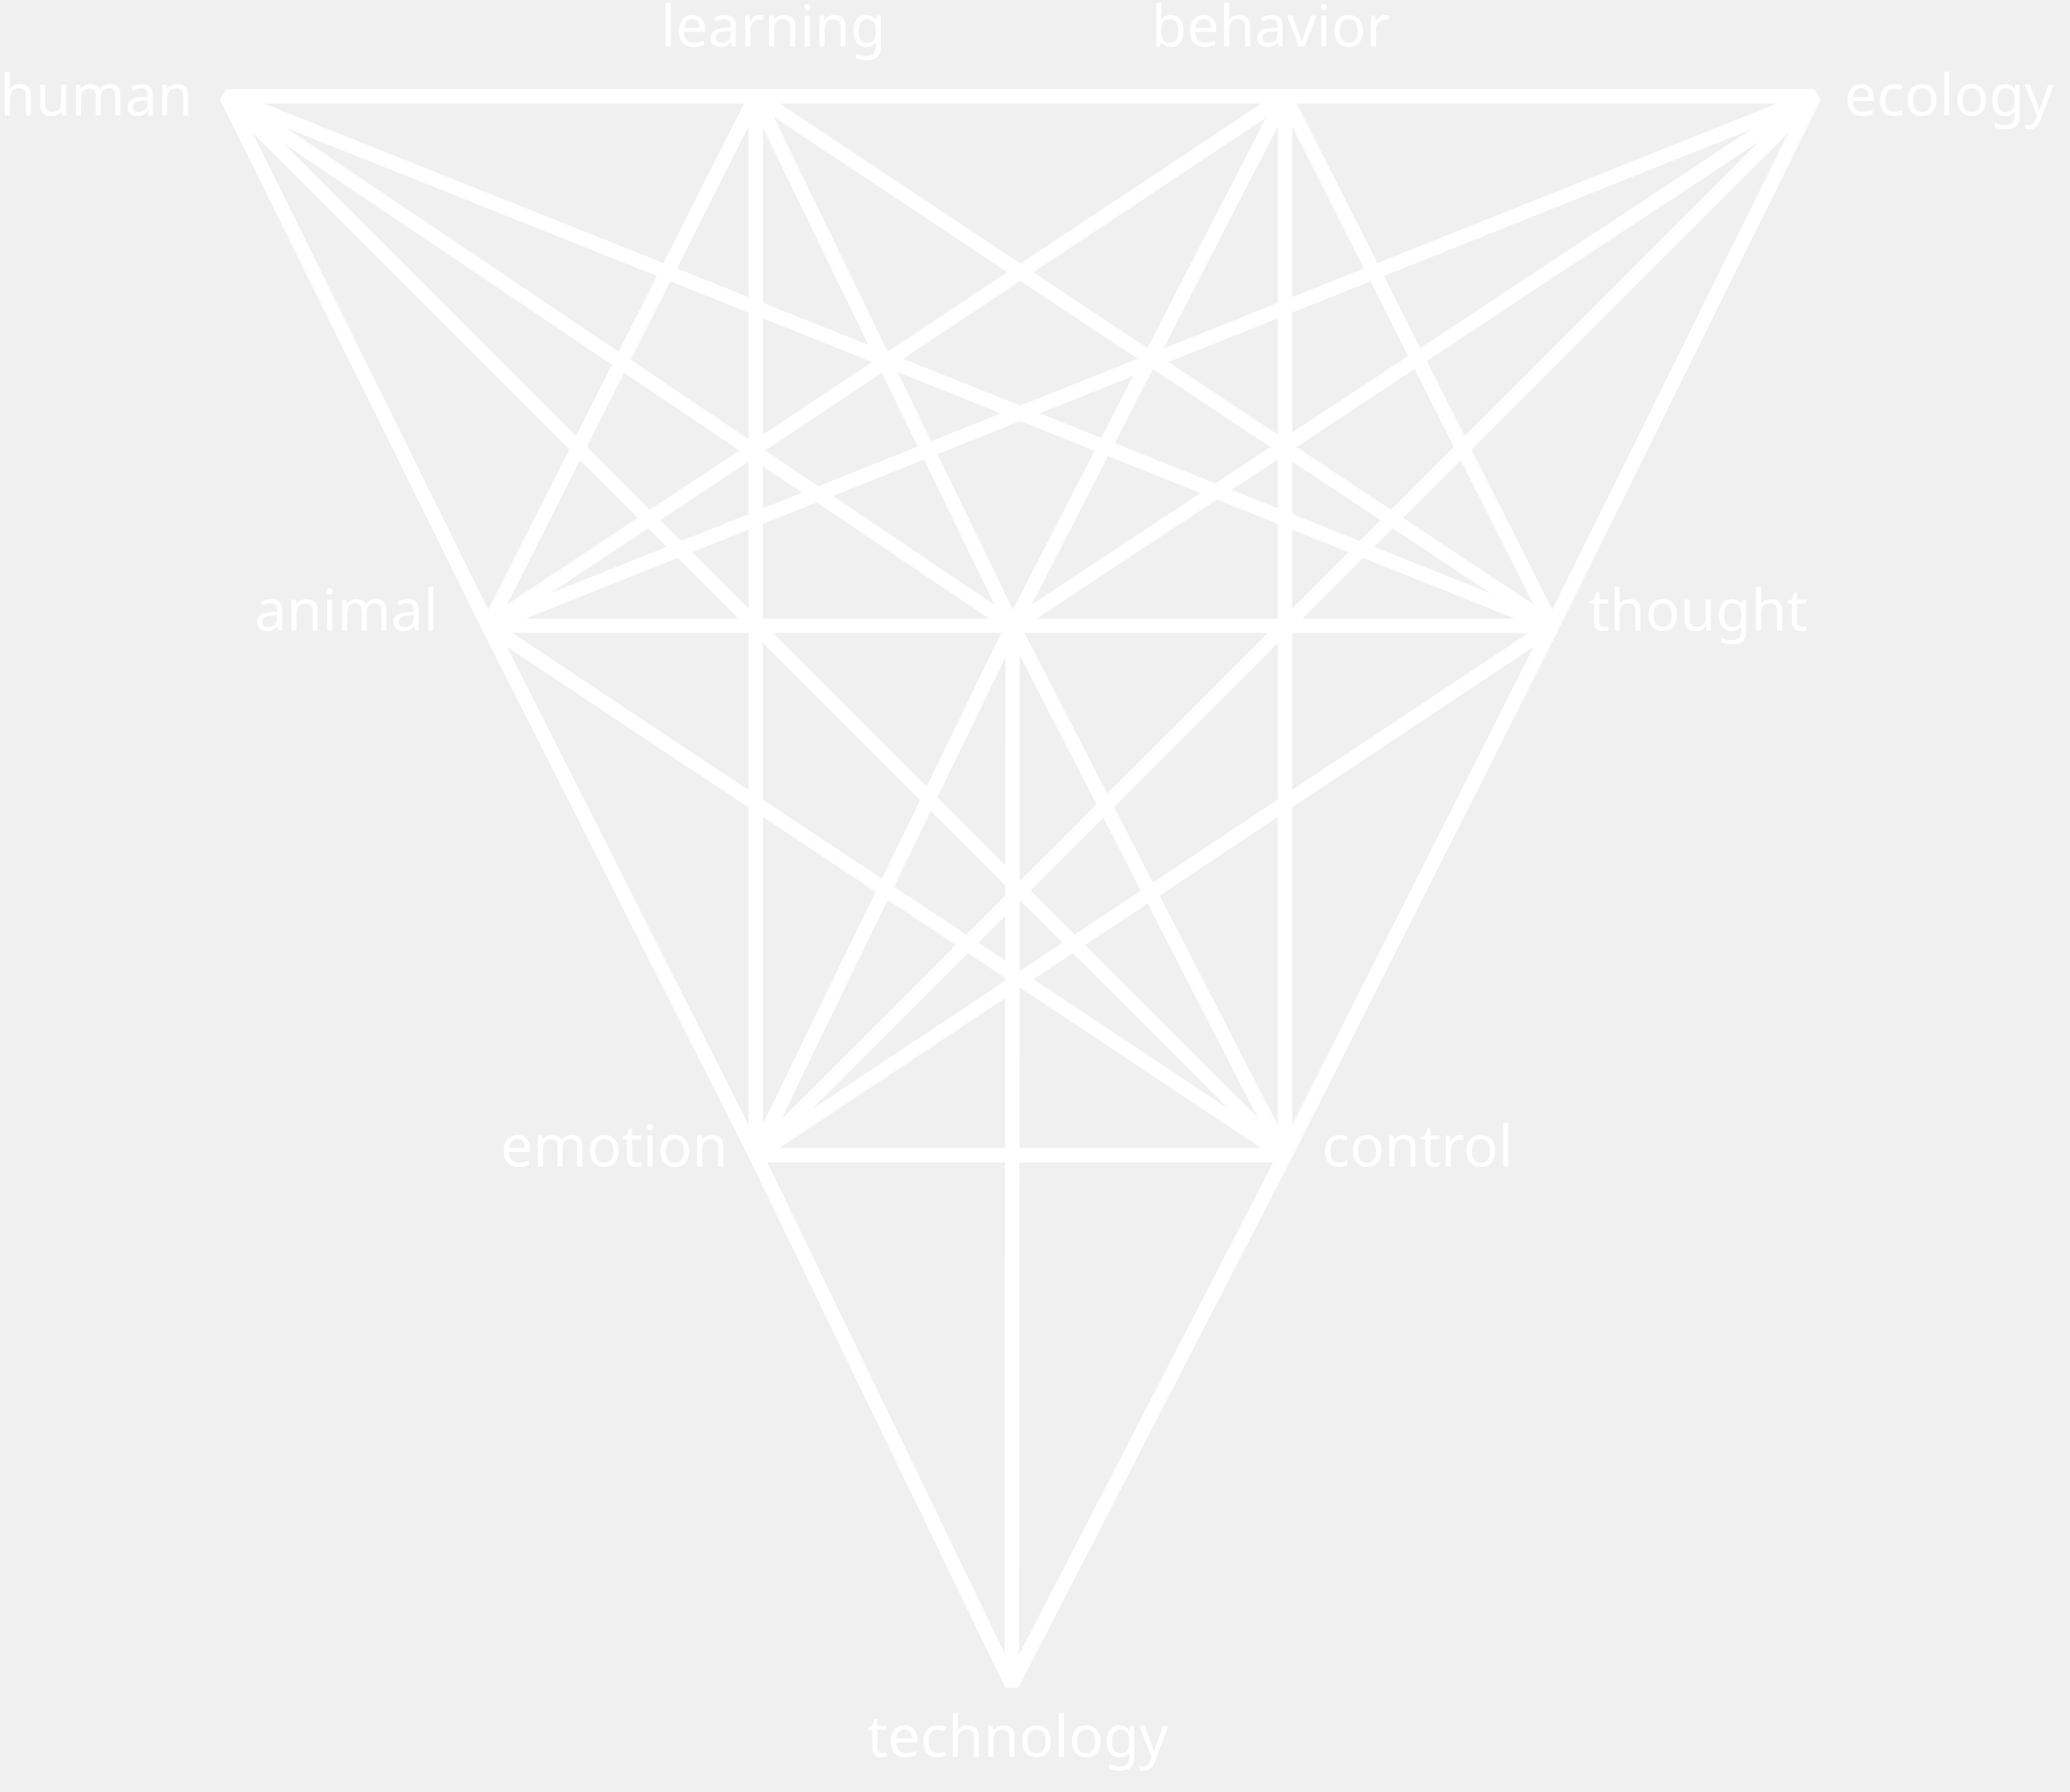
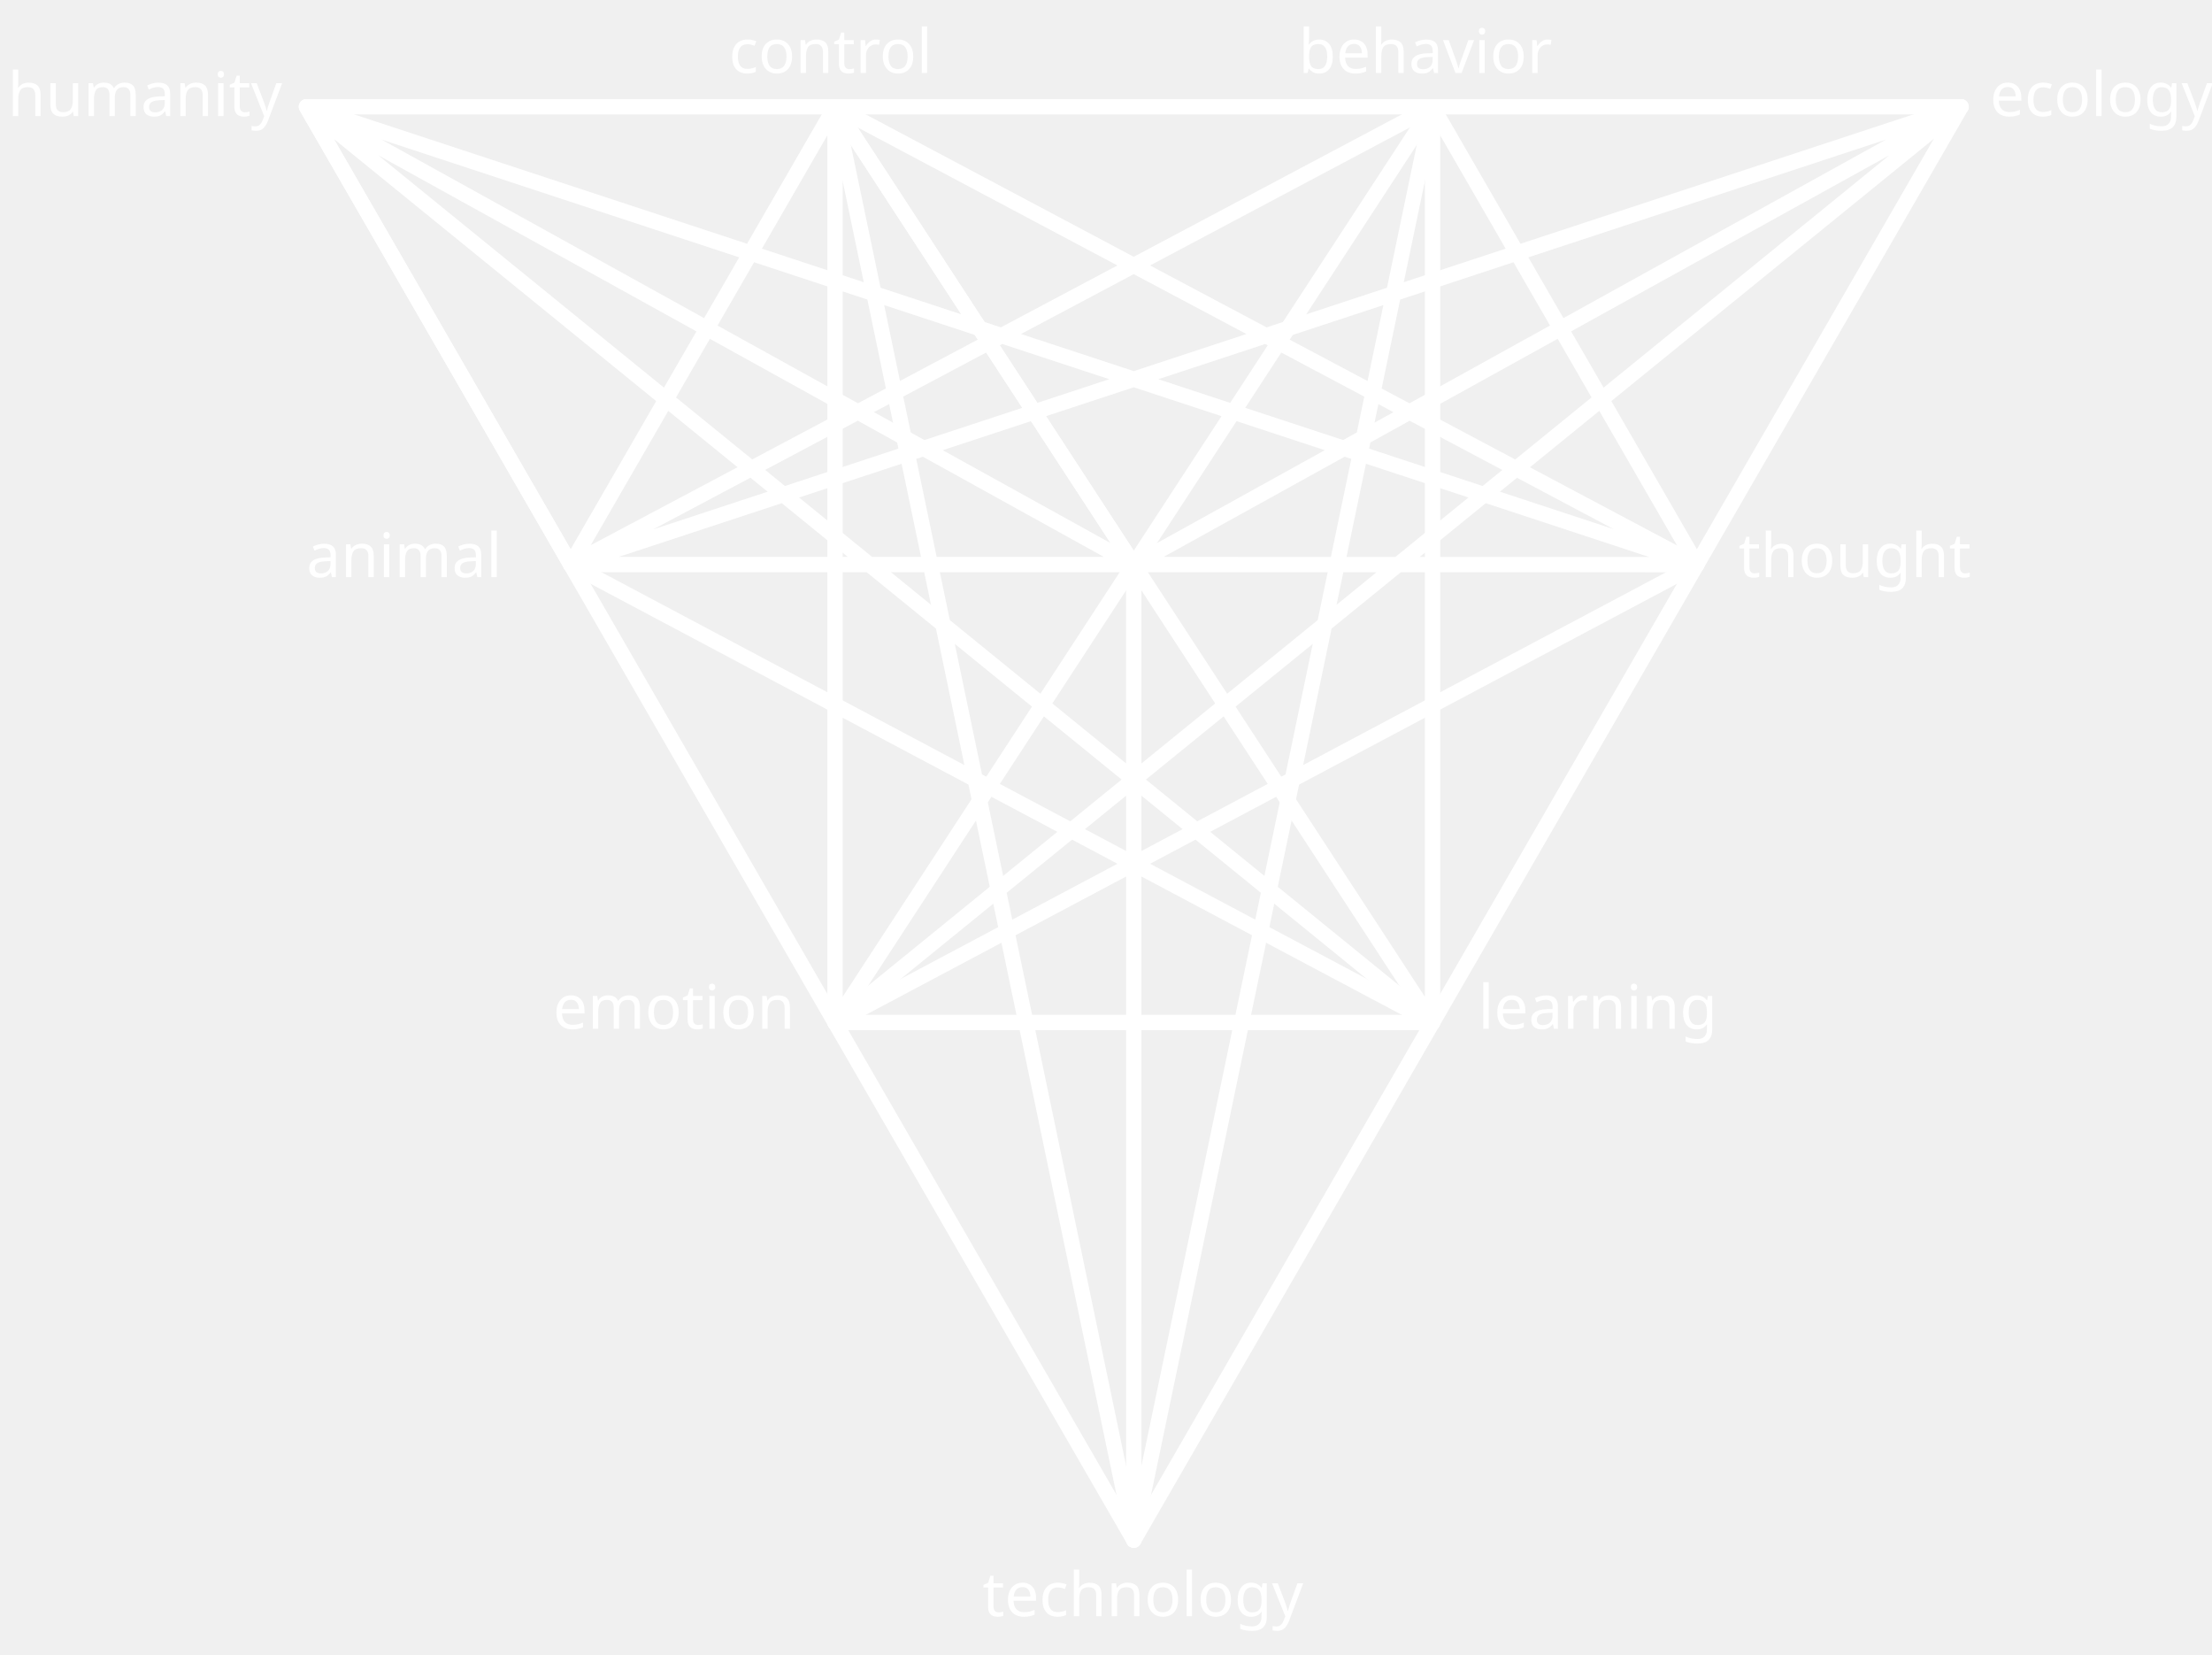
- <svg xmlns="http://www.w3.org/2000/svg" version="1.1" id="Layer_1" x="0px" y="0px" width="575px" height="497.555px" viewBox="0 0 575 497.555" enable-background="new 0 0 575 497.555" xml:space="preserve">
+ <svg xmlns="http://www.w3.org/2000/svg" version="1.1" id="Layer_1" x="0px" y="0px" width="577.5px" height="431.86px" viewBox="-13.443 0 577.5 431.86" enable-background="new -13.443 0 577.5 431.86" xml:space="preserve">
  <g>
-     <polygon fill="none" stroke="#FFFFFF" stroke-width="4" stroke-linejoin="bevel" stroke-miterlimit="10" points="62.898,26.765    209.936,26.765 135.62,173.802  " />
-     <polyline fill="none" stroke="#FFFFFF" stroke-width="4" stroke-linejoin="bevel" stroke-miterlimit="10" points="431.211,173.802    209.936,26.765 281.302,173.802 431.211,173.802 356.972,26.765 504.01,26.765 431.211,173.802 356.972,26.765  " />
-     <polyline fill="none" stroke="#FFFFFF" stroke-width="4" stroke-linejoin="bevel" stroke-miterlimit="10" points="62.898,26.765    281.302,173.802 504.01,26.765  " />
-     <polyline fill="none" stroke="#FFFFFF" stroke-width="4" stroke-linejoin="bevel" stroke-miterlimit="10" points="356.972,26.765    135.62,173.802 281.302,173.802 356.972,26.765 209.936,26.765  " />
-     <polyline fill="none" stroke="#FFFFFF" stroke-width="4" stroke-linejoin="bevel" stroke-miterlimit="10" points="135.62,173.802    209.936,320.839 281.302,173.802 356.972,320.839 431.211,173.802  " />
-     <line fill="none" stroke="#FFFFFF" stroke-width="4" stroke-linejoin="bevel" stroke-miterlimit="10" x1="356.972" y1="320.839" x2="209.936" y2="320.839" />
-     <polyline fill="none" stroke="#FFFFFF" stroke-width="4" stroke-linejoin="bevel" stroke-miterlimit="10" points="356.972,320.839    281.049,467.876 209.936,320.839  " />
-     <line fill="none" stroke="#FFFFFF" stroke-width="4" stroke-linejoin="bevel" stroke-miterlimit="10" x1="281.302" y1="173.802" x2="281.049" y2="467.876" />
-     <line fill="none" stroke="#FFFFFF" stroke-width="4" stroke-linejoin="bevel" stroke-miterlimit="10" x1="356.972" y1="320.839" x2="356.972" y2="26.765" />
-     <line fill="none" stroke="#FFFFFF" stroke-width="4" stroke-linejoin="bevel" stroke-miterlimit="10" x1="209.936" y1="320.839" x2="209.936" y2="26.765" />
-     <polyline fill="none" stroke="#FFFFFF" stroke-width="4" stroke-linejoin="bevel" stroke-miterlimit="10" points="431.211,173.802    62.898,26.765 356.972,320.839 135.62,173.802  " />
-     <path fill="none" stroke="#FFFFFF" stroke-width="4" stroke-linejoin="bevel" stroke-miterlimit="10" d="M135.62,173.802" />
-     <polyline fill="none" stroke="#FFFFFF" stroke-width="4" stroke-linejoin="bevel" stroke-miterlimit="10" points="135.62,173.802    504.01,26.765 209.936,320.839 431.211,173.802  " />
+     <rect x="-11.443" y="17.401" fill="none" width="77" height="22.5" />
+     <text transform="matrix(1 0 0 1 -11.4429 30.292)" fill="#FFFFFF" font-family="'Merriweather-BoldItalic'" font-size="16">humanity</text>
  </g>
  <g>
-     <rect y="19.195" fill="none" width="61" height="22.5" />
-     <text transform="matrix(1 0 0 1 0 32.0854)" fill="#FFFFFF" font-family="'Merriweather-BoldItalic'" font-size="16">human</text>
+     <rect x="176.854" y="6.151" fill="none" width="61" height="22.5" />
+     <text transform="matrix(1 0 0 1 176.8545 19.042)" fill="#FFFFFF" font-family="'Merriweather-BoldItalic'" font-size="16">control</text>
  </g>
  <g>
-     <rect x="367.211" y="311.07" fill="none" width="61" height="22.5" />
-     <text transform="matrix(1 0 0 1 367.2109 323.9609)" fill="#FFFFFF" font-family="'Merriweather-BoldItalic'" font-size="16">control</text>
+     <rect x="130.949" y="255.635" fill="none" width="76.404" height="22.5" />
+     <text transform="matrix(1 0 0 1 130.9492 268.5259)" fill="#FFFFFF" font-family="'Merriweather-BoldItalic'" font-size="16">emotion</text>
  </g>
  <g>
-     <rect x="139.043" y="311.07" fill="none" width="76.404" height="22.5" />
-     <text transform="matrix(1 0 0 1 139.0435 323.9609)" fill="#FFFFFF" font-family="'Merriweather-BoldItalic'" font-size="16">emotion</text>
+     <rect x="372.451" y="255.635" fill="none" width="69.904" height="22.5" />
+     <text transform="matrix(1 0 0 1 372.4507 268.5259)" fill="#FFFFFF" font-family="'Merriweather-BoldItalic'" font-size="16">learning</text>
  </g>
  <g>
-     <rect x="183.543" fill="none" width="69.904" height="22.5" />
-     <text transform="matrix(1 0 0 1 183.543 12.8906)" fill="#FFFFFF" font-family="'Merriweather-BoldItalic'" font-size="16">learning</text>
+     <rect x="243.062" y="408.942" fill="none" width="85.416" height="22.5" />
+     <text transform="matrix(1 0 0 1 243.062 421.8325)" fill="#FFFFFF" font-family="'Merriweather-BoldItalic'" font-size="16">technology</text>
  </g>
  <g>
-     <rect x="240.822" y="475.055" fill="none" width="85.416" height="22.5" />
-     <text transform="matrix(1 0 0 1 240.8223 487.9453)" fill="#FFFFFF" font-family="'Merriweather-BoldItalic'" font-size="16">technology</text>
+     <rect x="440.422" y="137.747" fill="none" width="61" height="22.5" />
+     <text transform="matrix(1 0 0 1 440.4224 150.6382)" fill="#FFFFFF" font-family="'Merriweather-BoldItalic'" font-size="16">thought</text>
  </g>
  <g>
-     <rect x="441.35" y="162.234" fill="none" width="61" height="22.5" />
-     <text transform="matrix(1 0 0 1 441.3496 175.1255)" fill="#FFFFFF" font-family="'Merriweather-BoldItalic'" font-size="16">thought</text>
+     <rect x="506.074" y="17.402" fill="none" width="62.666" height="22.5" />
+     <text transform="matrix(1 0 0 1 506.0737 30.2925)" fill="#FFFFFF" font-family="'Merriweather-BoldItalic'" font-size="16">ecology</text>
  </g>
  <g>
-     <rect x="512.334" y="19.195" fill="none" width="62.666" height="22.5" />
-     <text transform="matrix(1 0 0 1 512.334 32.0854)" fill="#FFFFFF" font-family="'Merriweather-BoldItalic'" font-size="16">ecology</text>
+     <rect x="325.557" y="6.152" fill="none" width="70" height="22.5" />
+     <text transform="matrix(1 0 0 1 325.5571 19.0425)" fill="#FFFFFF" font-family="'Merriweather-BoldItalic'" font-size="16">behavior</text>
  </g>
+   <rect x="66.557" y="137.747" fill="none" width="61" height="22.5" />
+   <text transform="matrix(1 0 0 1 66.5571 150.6372)" fill="#FFFFFF" font-family="'Merriweather-BoldItalic'" font-size="16">animal</text>
  <g>
-     <rect x="319.814" fill="none" width="70" height="22.5" />
-     <text transform="matrix(1 0 0 1 319.8145 12.8906)" fill="#FFFFFF" font-family="'Merriweather-BoldItalic'" font-size="16">behavior</text>
+     <g>
+       <polygon fill="none" stroke="#FFFFFF" stroke-width="4" stroke-linecap="round" stroke-linejoin="round" stroke-miterlimit="10" points="    498.557,27.864 282.557,401.984 66.557,27.864   " />
+       <polygon fill="none" stroke="#FFFFFF" stroke-width="4" stroke-linecap="round" stroke-linejoin="round" stroke-miterlimit="10" points="    360.557,266.885 360.557,27.864 204.557,266.885 204.557,27.864   " />
+       <polyline fill="none" stroke="#FFFFFF" stroke-width="4" stroke-linecap="round" stroke-linejoin="round" stroke-miterlimit="10" points="    360.557,27.864 282.557,401.984 282.549,147.387 204.557,27.864 429.557,147.375 282.575,147.347 135.542,147.347 204.557,27.864     135.542,147.375 498.557,27.864 204.557,266.885 360.557,266.885 66.557,27.864 429.573,147.375 429.573,147.347 360.557,27.864     135.542,147.347 66.557,27.864 282.549,147.387 498.557,27.864   " />
+       <line fill="none" stroke="#FFFFFF" stroke-width="4" stroke-linecap="round" stroke-linejoin="round" stroke-miterlimit="10" x1="360.557" y1="266.885" x2="135.542" y2="147.347" />
+       <line fill="none" stroke="#FFFFFF" stroke-width="4" stroke-linecap="round" stroke-linejoin="round" stroke-miterlimit="10" x1="204.557" y1="266.885" x2="429.573" y2="147.347" />
+     </g>
+     <line fill="none" stroke="#FFFFFF" stroke-width="4" stroke-linecap="round" stroke-linejoin="round" stroke-miterlimit="10" x1="282.557" y1="401.984" x2="204.557" y2="27.864" />
  </g>
-   <rect x="70.667" y="162.234" fill="none" width="61" height="22.5" />
-   <text transform="matrix(1 0 0 1 70.667 175.1245)" fill="#FFFFFF" font-family="'Merriweather-BoldItalic'" font-size="16">animal</text>
</svg>
